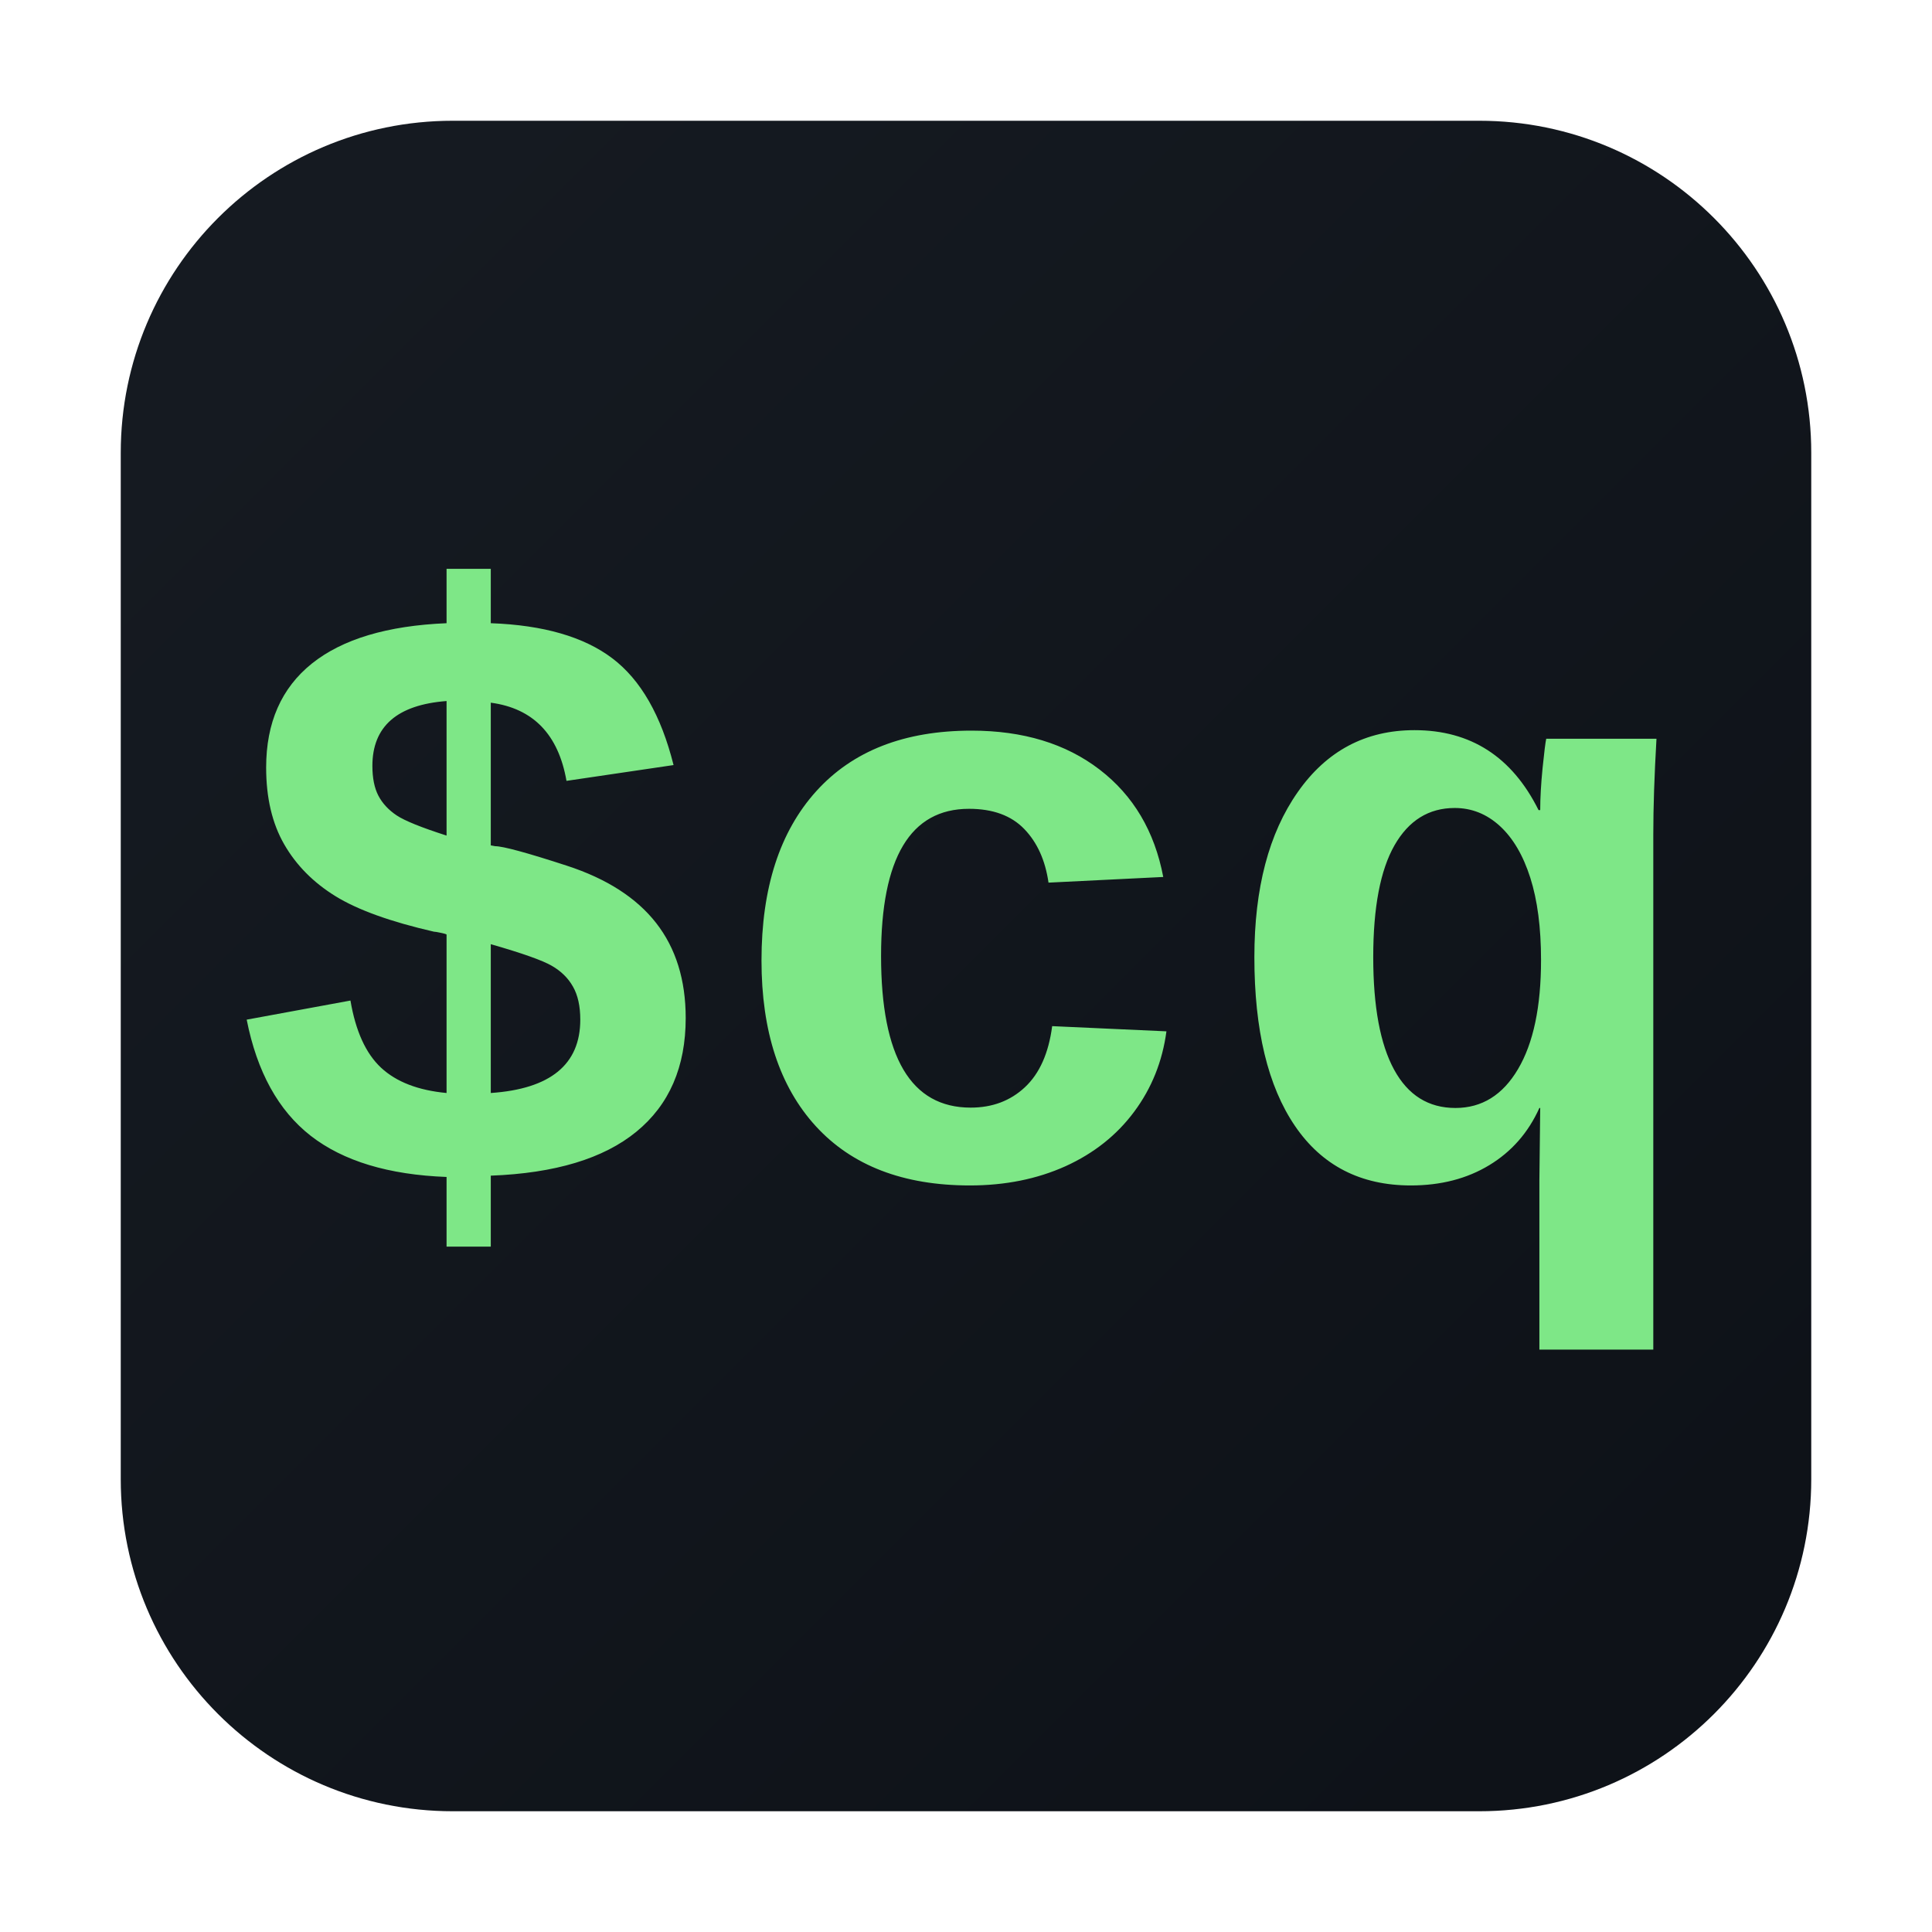
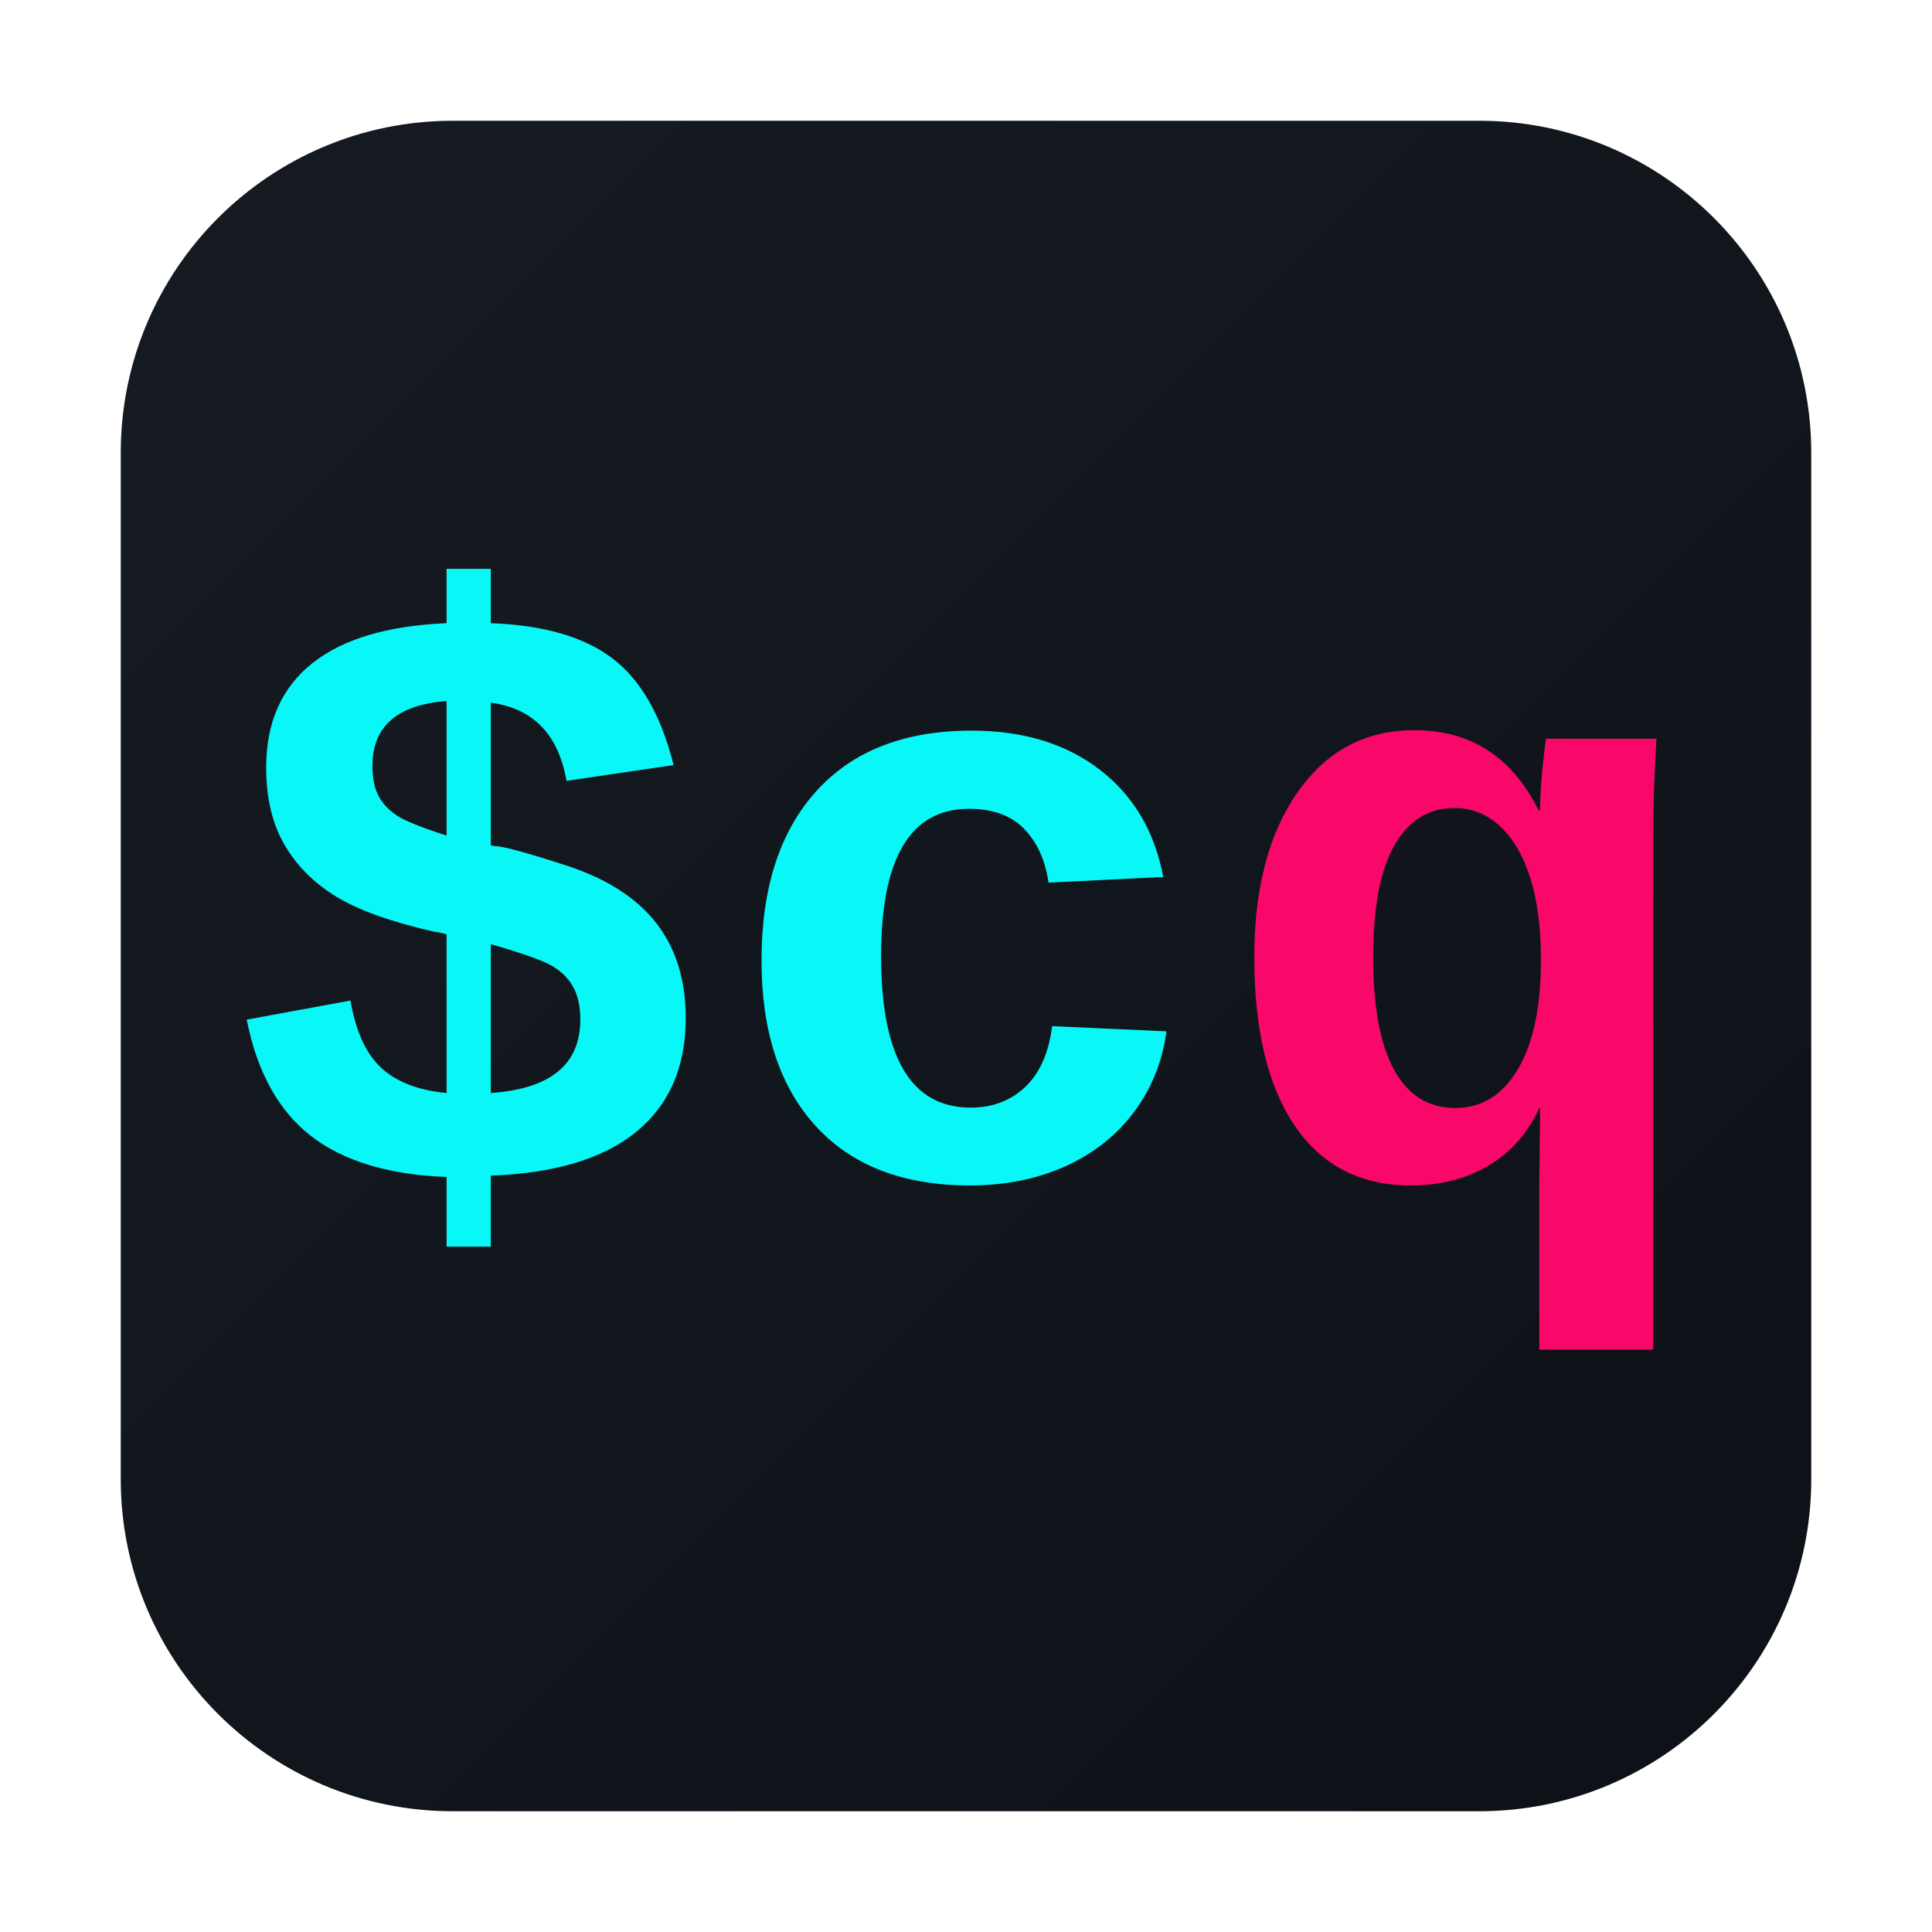
<svg xmlns="http://www.w3.org/2000/svg" viewBox="0 0 256 256" width="256" height="256">
  <defs>
    <linearGradient id="bg" x1="0" y1="0" x2="1" y2="1">
      <stop offset="0%" stop-color="#161b22" />
      <stop offset="100%" stop-color="#0d1117" />
    </linearGradient>
  </defs>
  <rect x="16" y="16" width="224" height="224" rx="44" ry="44" fill="url(#bg)" />
-   <text x="128" y="156" text-anchor="middle" font-family="'Courier New', Courier, monospace" font-weight="bold" font-size="110" fill="#7ee787">$cq</text>
+   <text x="95" y="156" text-anchor="middle" font-family="'Courier New', Courier, monospace" font-weight="bold" font-size="110" fill="#08F8F8">$c</text>
+   <text x="194" y="156" text-anchor="middle" font-family="'Courier New', Courier, monospace" font-weight="bold" font-size="110" fill="#F80868">q</text>
</svg>
